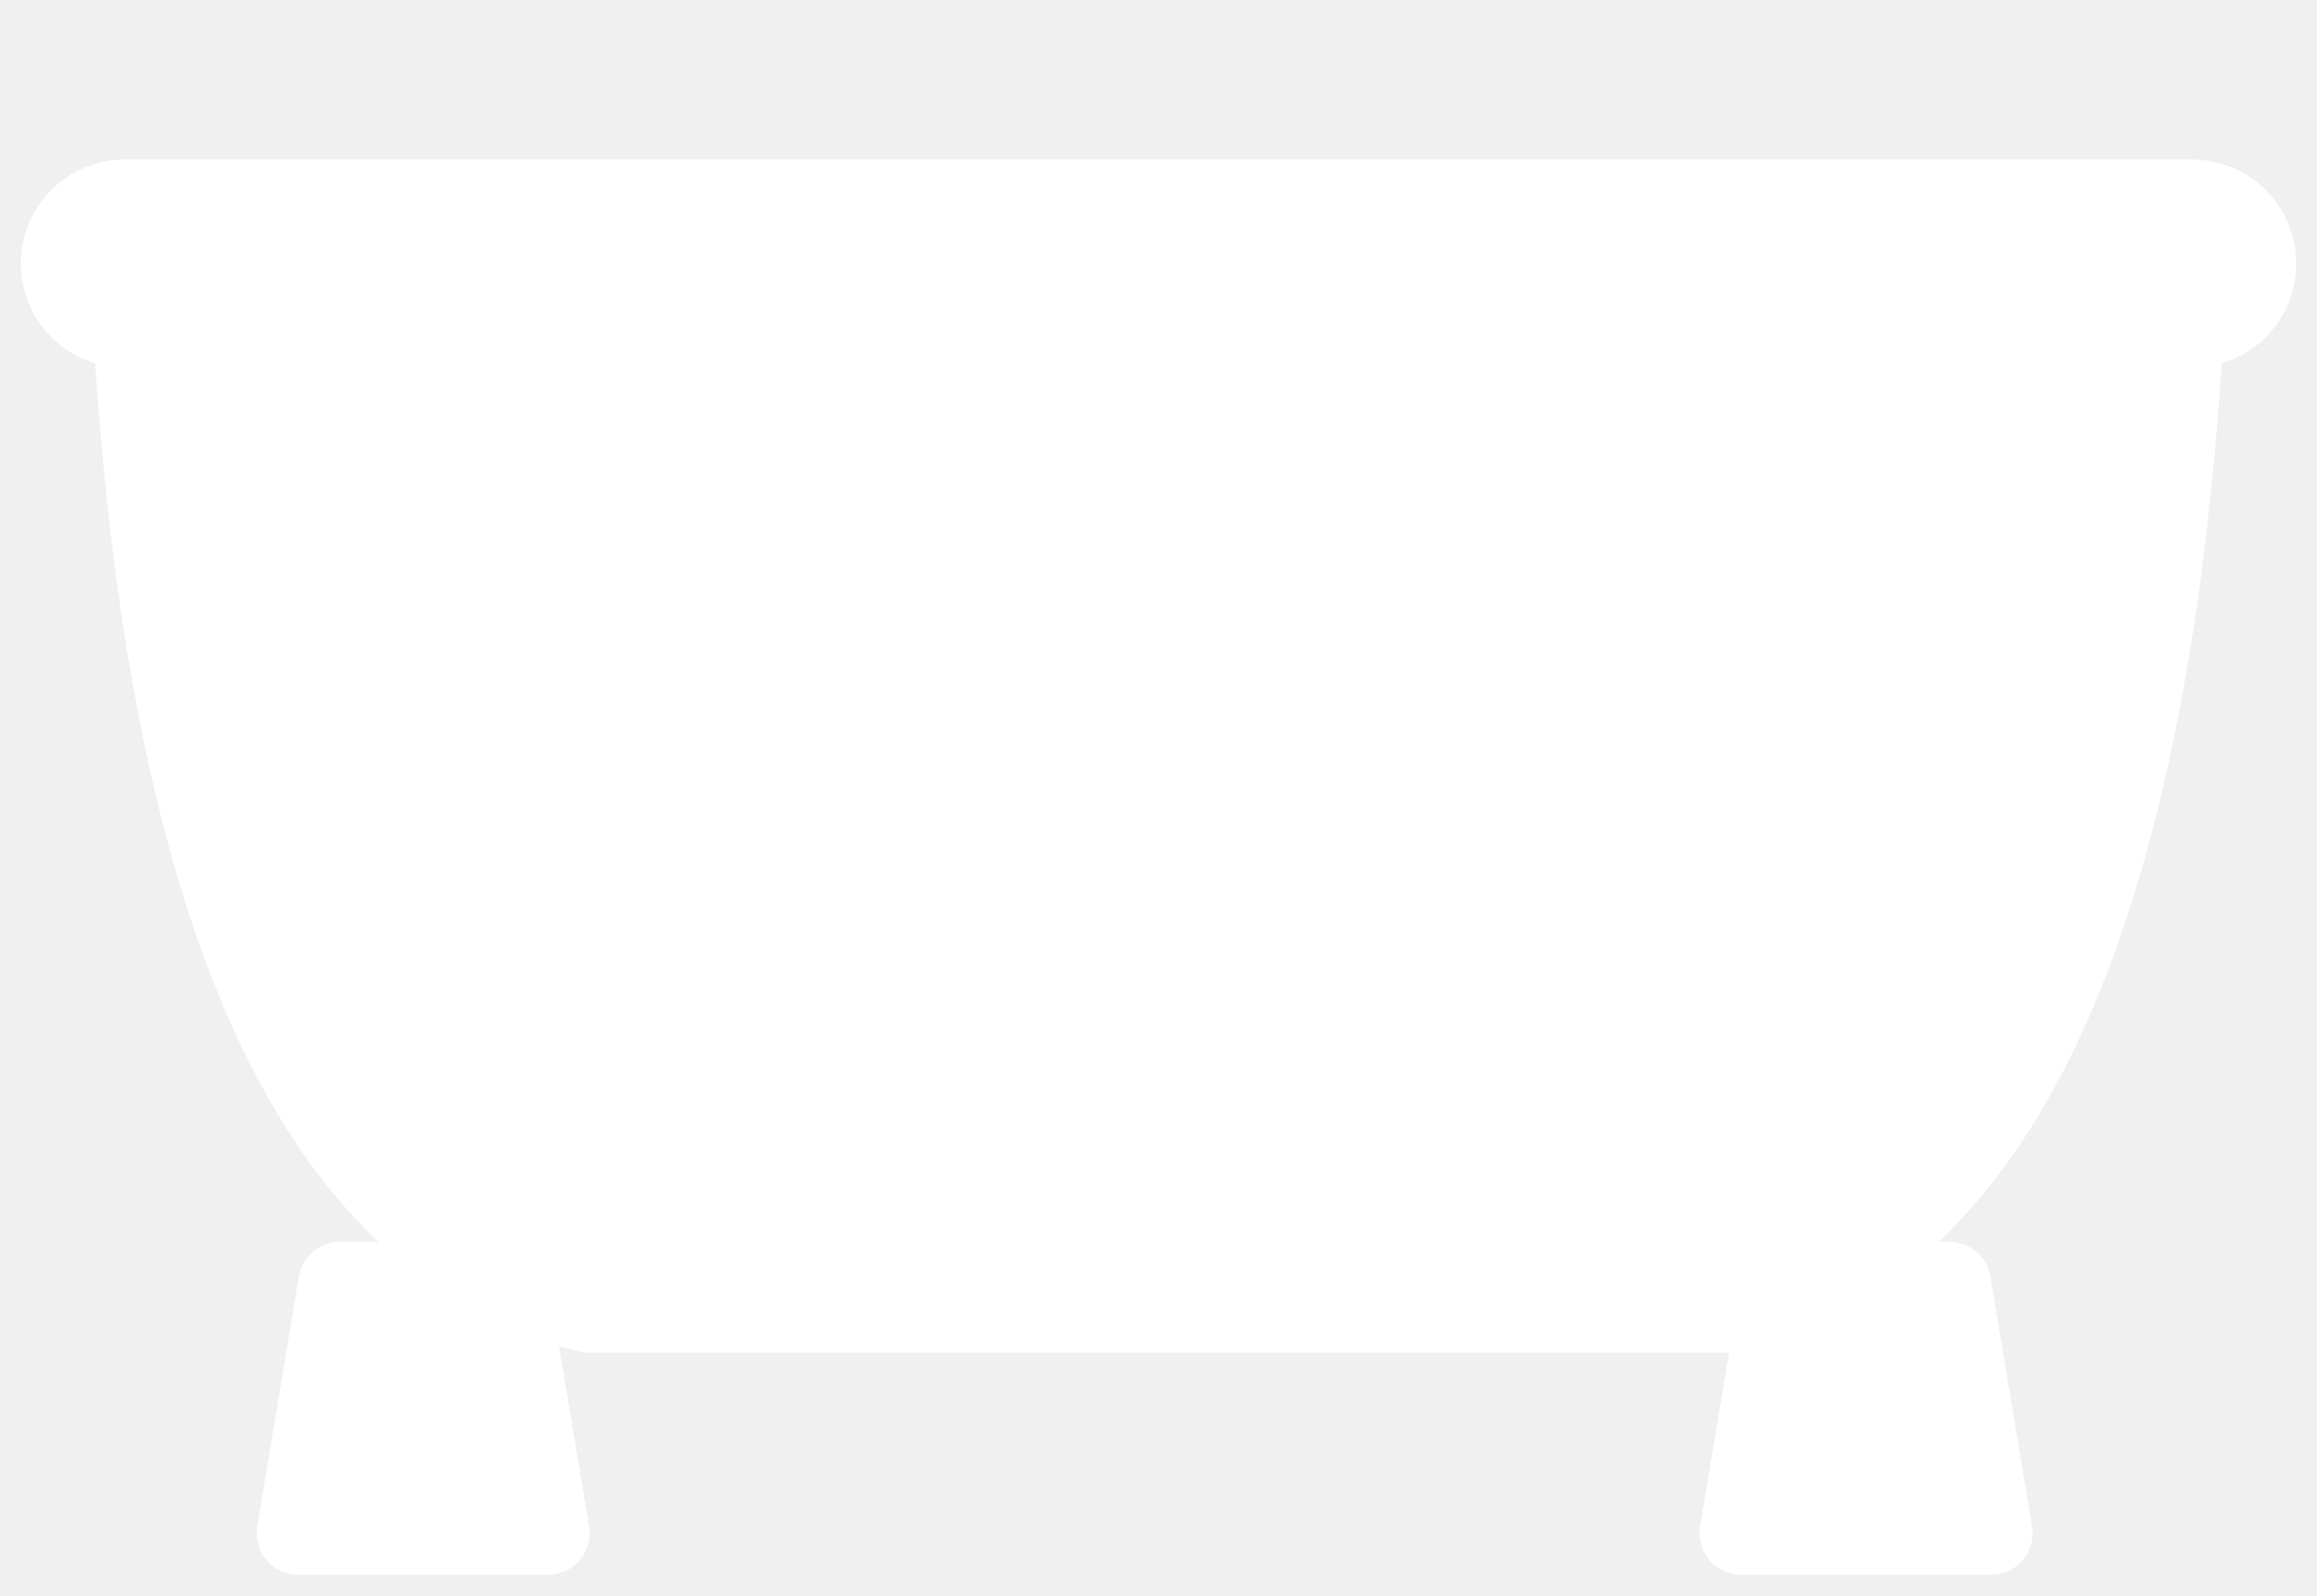
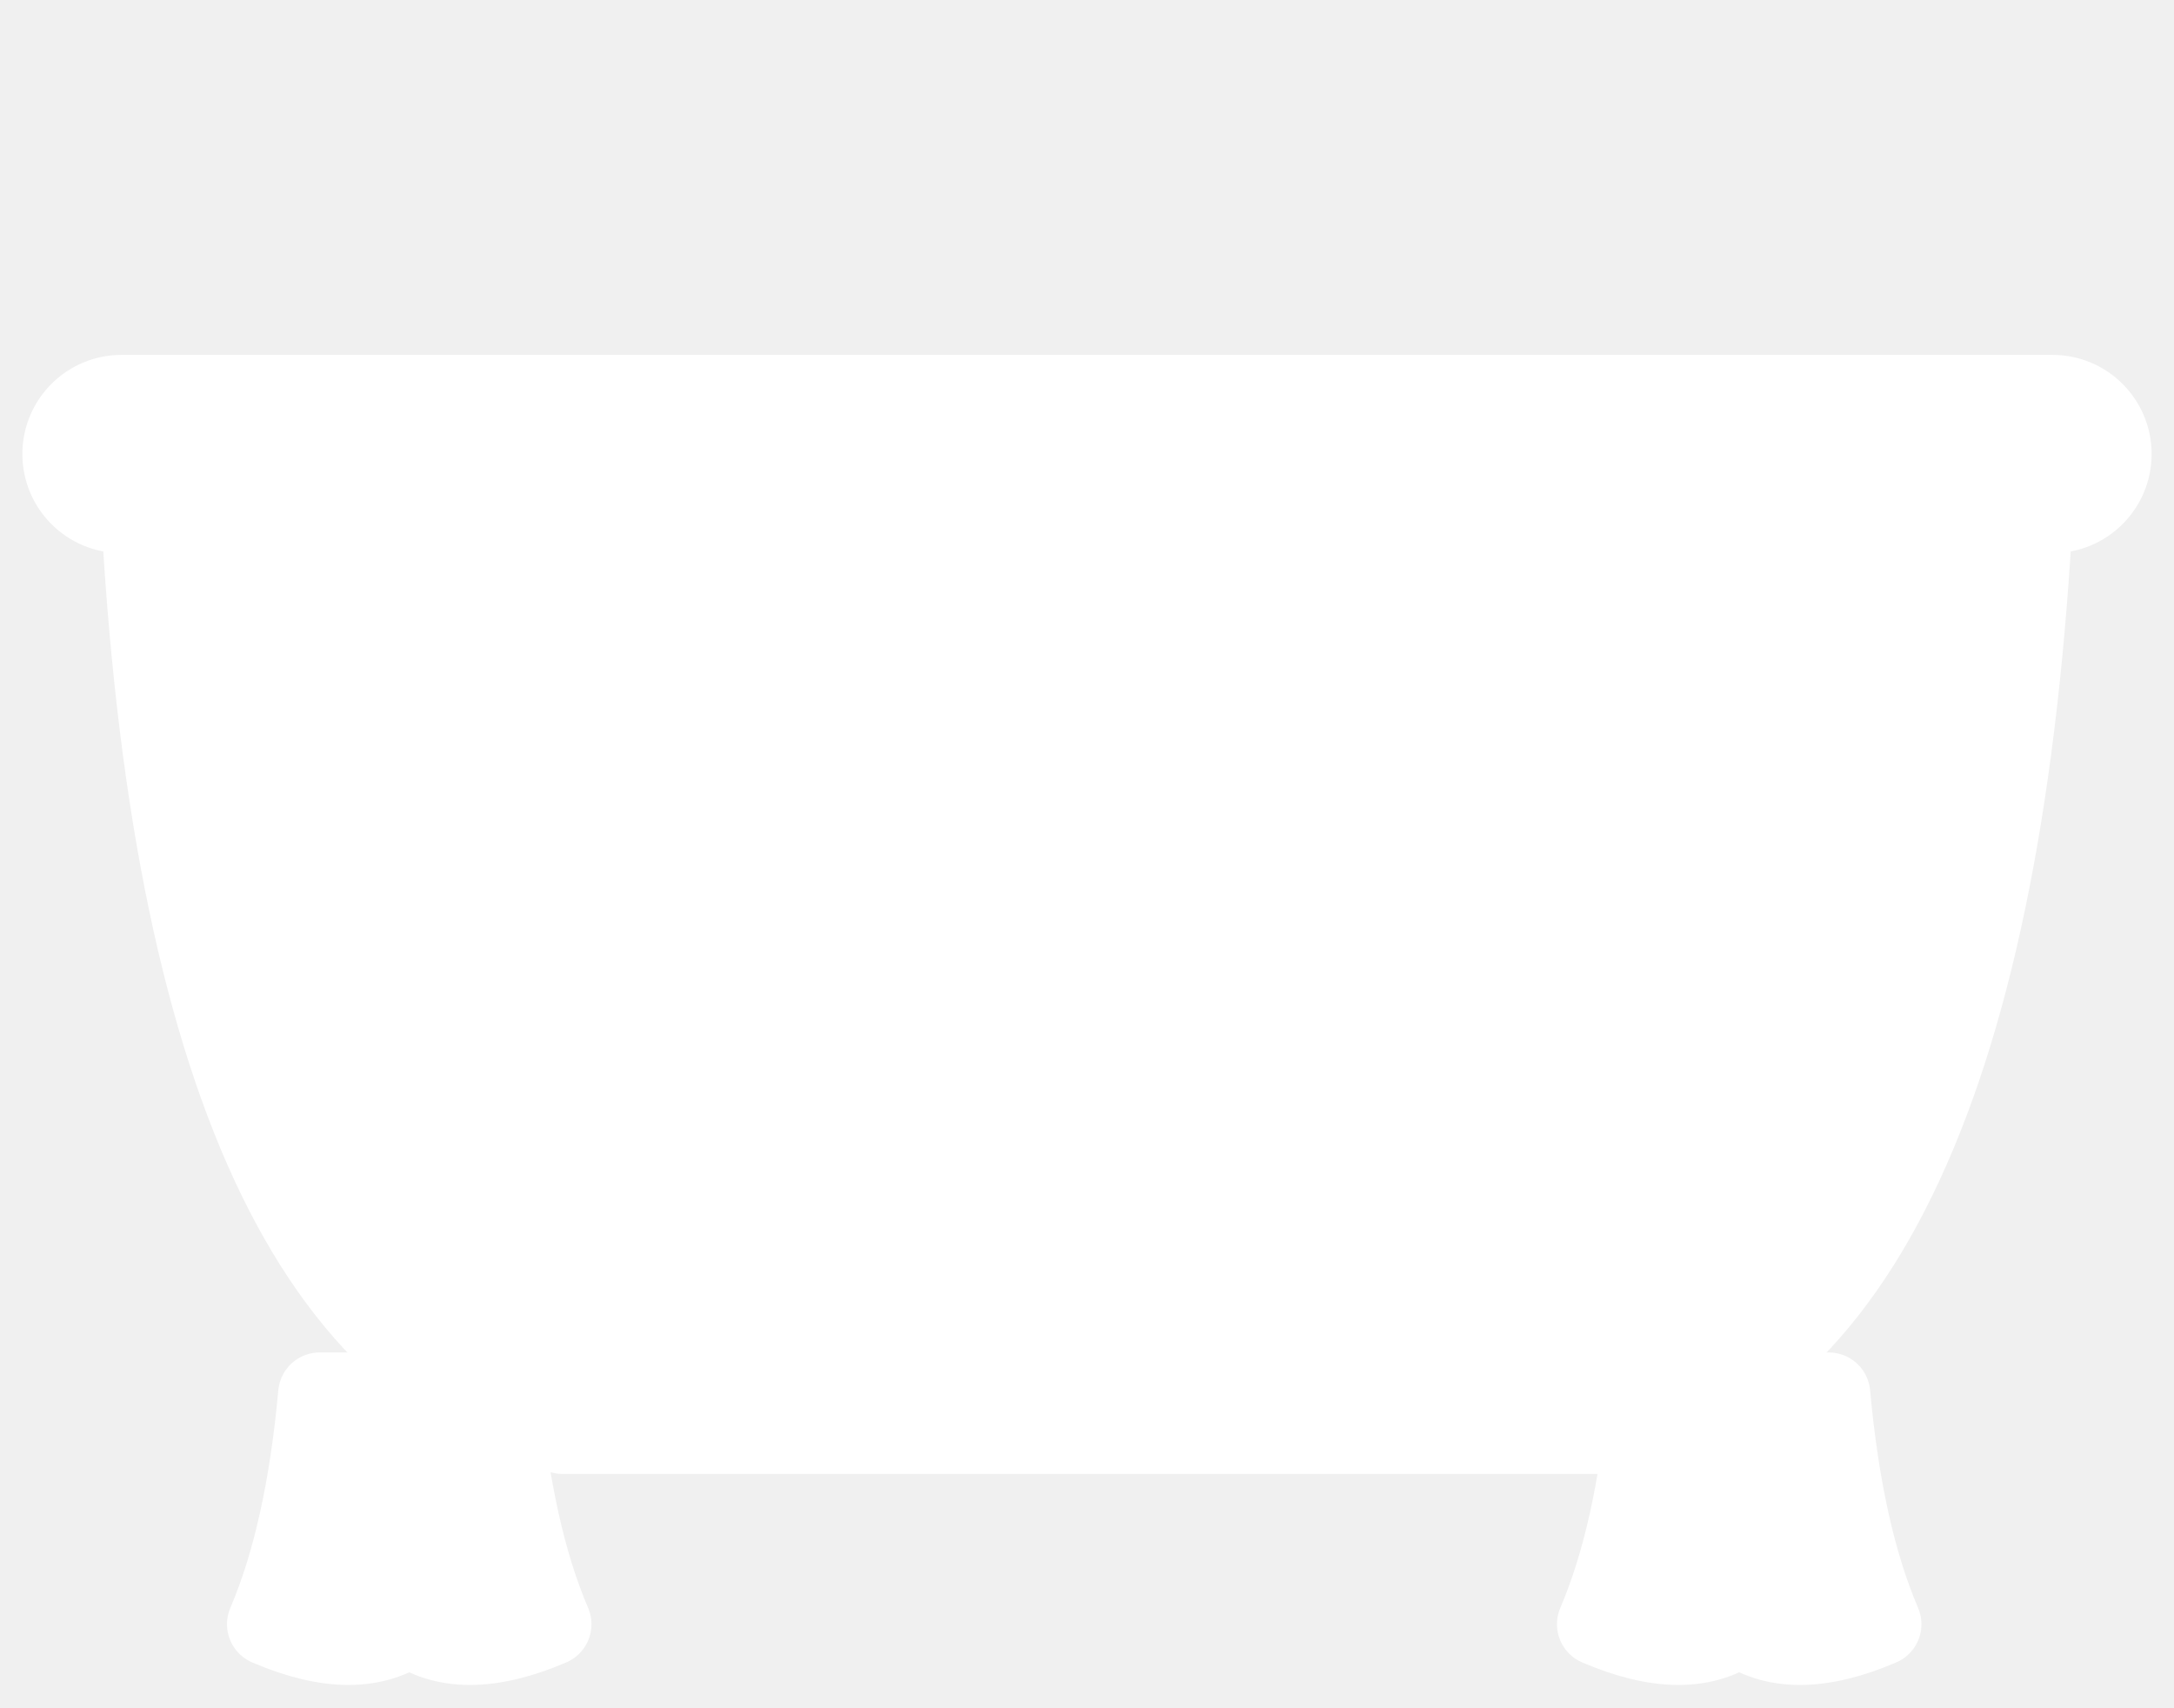
- <svg xmlns="http://www.w3.org/2000/svg" width="334" height="230" viewBox="0 0 334 230">
-   <path d="M19 39L315 39Q309 175 249 189L85 189Q25 175 19 39Z" fill="#FFFFFF" stroke="#FFFFFF" stroke-width="8" stroke-linejoin="round" stroke-linecap="round" />
-   <path d="M19 39L315 39Q309 175 249 189L85 189Q25 175 19 39Z" fill="none" stroke="#FFFFFF" stroke-width="12" stroke-linejoin="round" stroke-linecap="round" />
-   <rect x="9" y="29" width="316" height="18" rx="9" fill="#FFFFFF" stroke="#FFFFFF" stroke-width="8" stroke-linejoin="round" stroke-linecap="round" />
-   <rect x="9" y="29" width="316" height="18" rx="9" fill="none" stroke="#FFFFFF" stroke-width="12" stroke-linejoin="round" stroke-linecap="round" />
-   <path d="M49 185L73 185L79 221L43 221Z" fill="#FFFFFF" stroke="#FFFFFF" stroke-width="8" stroke-linejoin="round" stroke-linecap="round" />
-   <path d="M49 185L73 185L79 221L43 221Z" fill="none" stroke="#FFFFFF" stroke-width="12" stroke-linejoin="round" stroke-linecap="round" />
-   <path d="M257 185L281 185L287 221L251 221Z" fill="#FFFFFF" stroke="#FFFFFF" stroke-width="8" stroke-linejoin="round" stroke-linecap="round" />
-   <path d="M257 185L281 185L287 221L251 221Z" fill="none" stroke="#FFFFFF" stroke-width="12" stroke-linejoin="round" stroke-linecap="round" />
+ <svg xmlns="http://www.w3.org/2000/svg" width="340" height="267" viewBox="0 0 340 267">
+   <path d="M50 218L78 218Q80 240 86 254Q72 260 64 254Q56 260 42 254Q48 240 50 218Z" fill="#FFFFFF" stroke="#FFFFFF" stroke-width="8" stroke-linejoin="round" stroke-linecap="round" />
+   <path d="M50 218L78 218Q80 240 86 254Q72 260 64 254Q56 260 42 254Q48 240 50 218Z" fill="none" stroke="#FFFFFF" stroke-width="13" stroke-linejoin="round" stroke-linecap="round" />
+   <path d="M258 218L286 218Q288 240 294 254Q280 260 272 254Q264 260 250 254Q256 240 258 218Z" fill="#FFFFFF" stroke="#FFFFFF" stroke-width="8" stroke-linejoin="round" stroke-linecap="round" />
+   <path d="M258 218L286 218Q288 240 294 254Q280 260 272 254Q264 260 250 254Q256 240 258 218Z" fill="none" stroke="#FFFFFF" stroke-width="13" stroke-linejoin="round" stroke-linecap="round" />
+   <path d="M22 74L318 74Q312 210 252 224L88 224Q28 210 22 74Z" fill="#FFFFFF" stroke="#FFFFFF" stroke-width="8" stroke-linejoin="round" stroke-linecap="round" />
+   <path d="M22 74L318 74Q312 210 252 224L88 224Q28 210 22 74Z" fill="none" stroke="#FFFFFF" stroke-width="13" stroke-linejoin="round" stroke-linecap="round" />
+   <rect x="10" y="62" width="320" height="18" rx="9" fill="#FFFFFF" stroke="#FFFFFF" stroke-width="8" stroke-linejoin="round" stroke-linecap="round" />
+   <rect x="10" y="62" width="320" height="18" rx="9" fill="none" stroke="#FFFFFF" stroke-width="13" stroke-linejoin="round" stroke-linecap="round" />
</svg>
